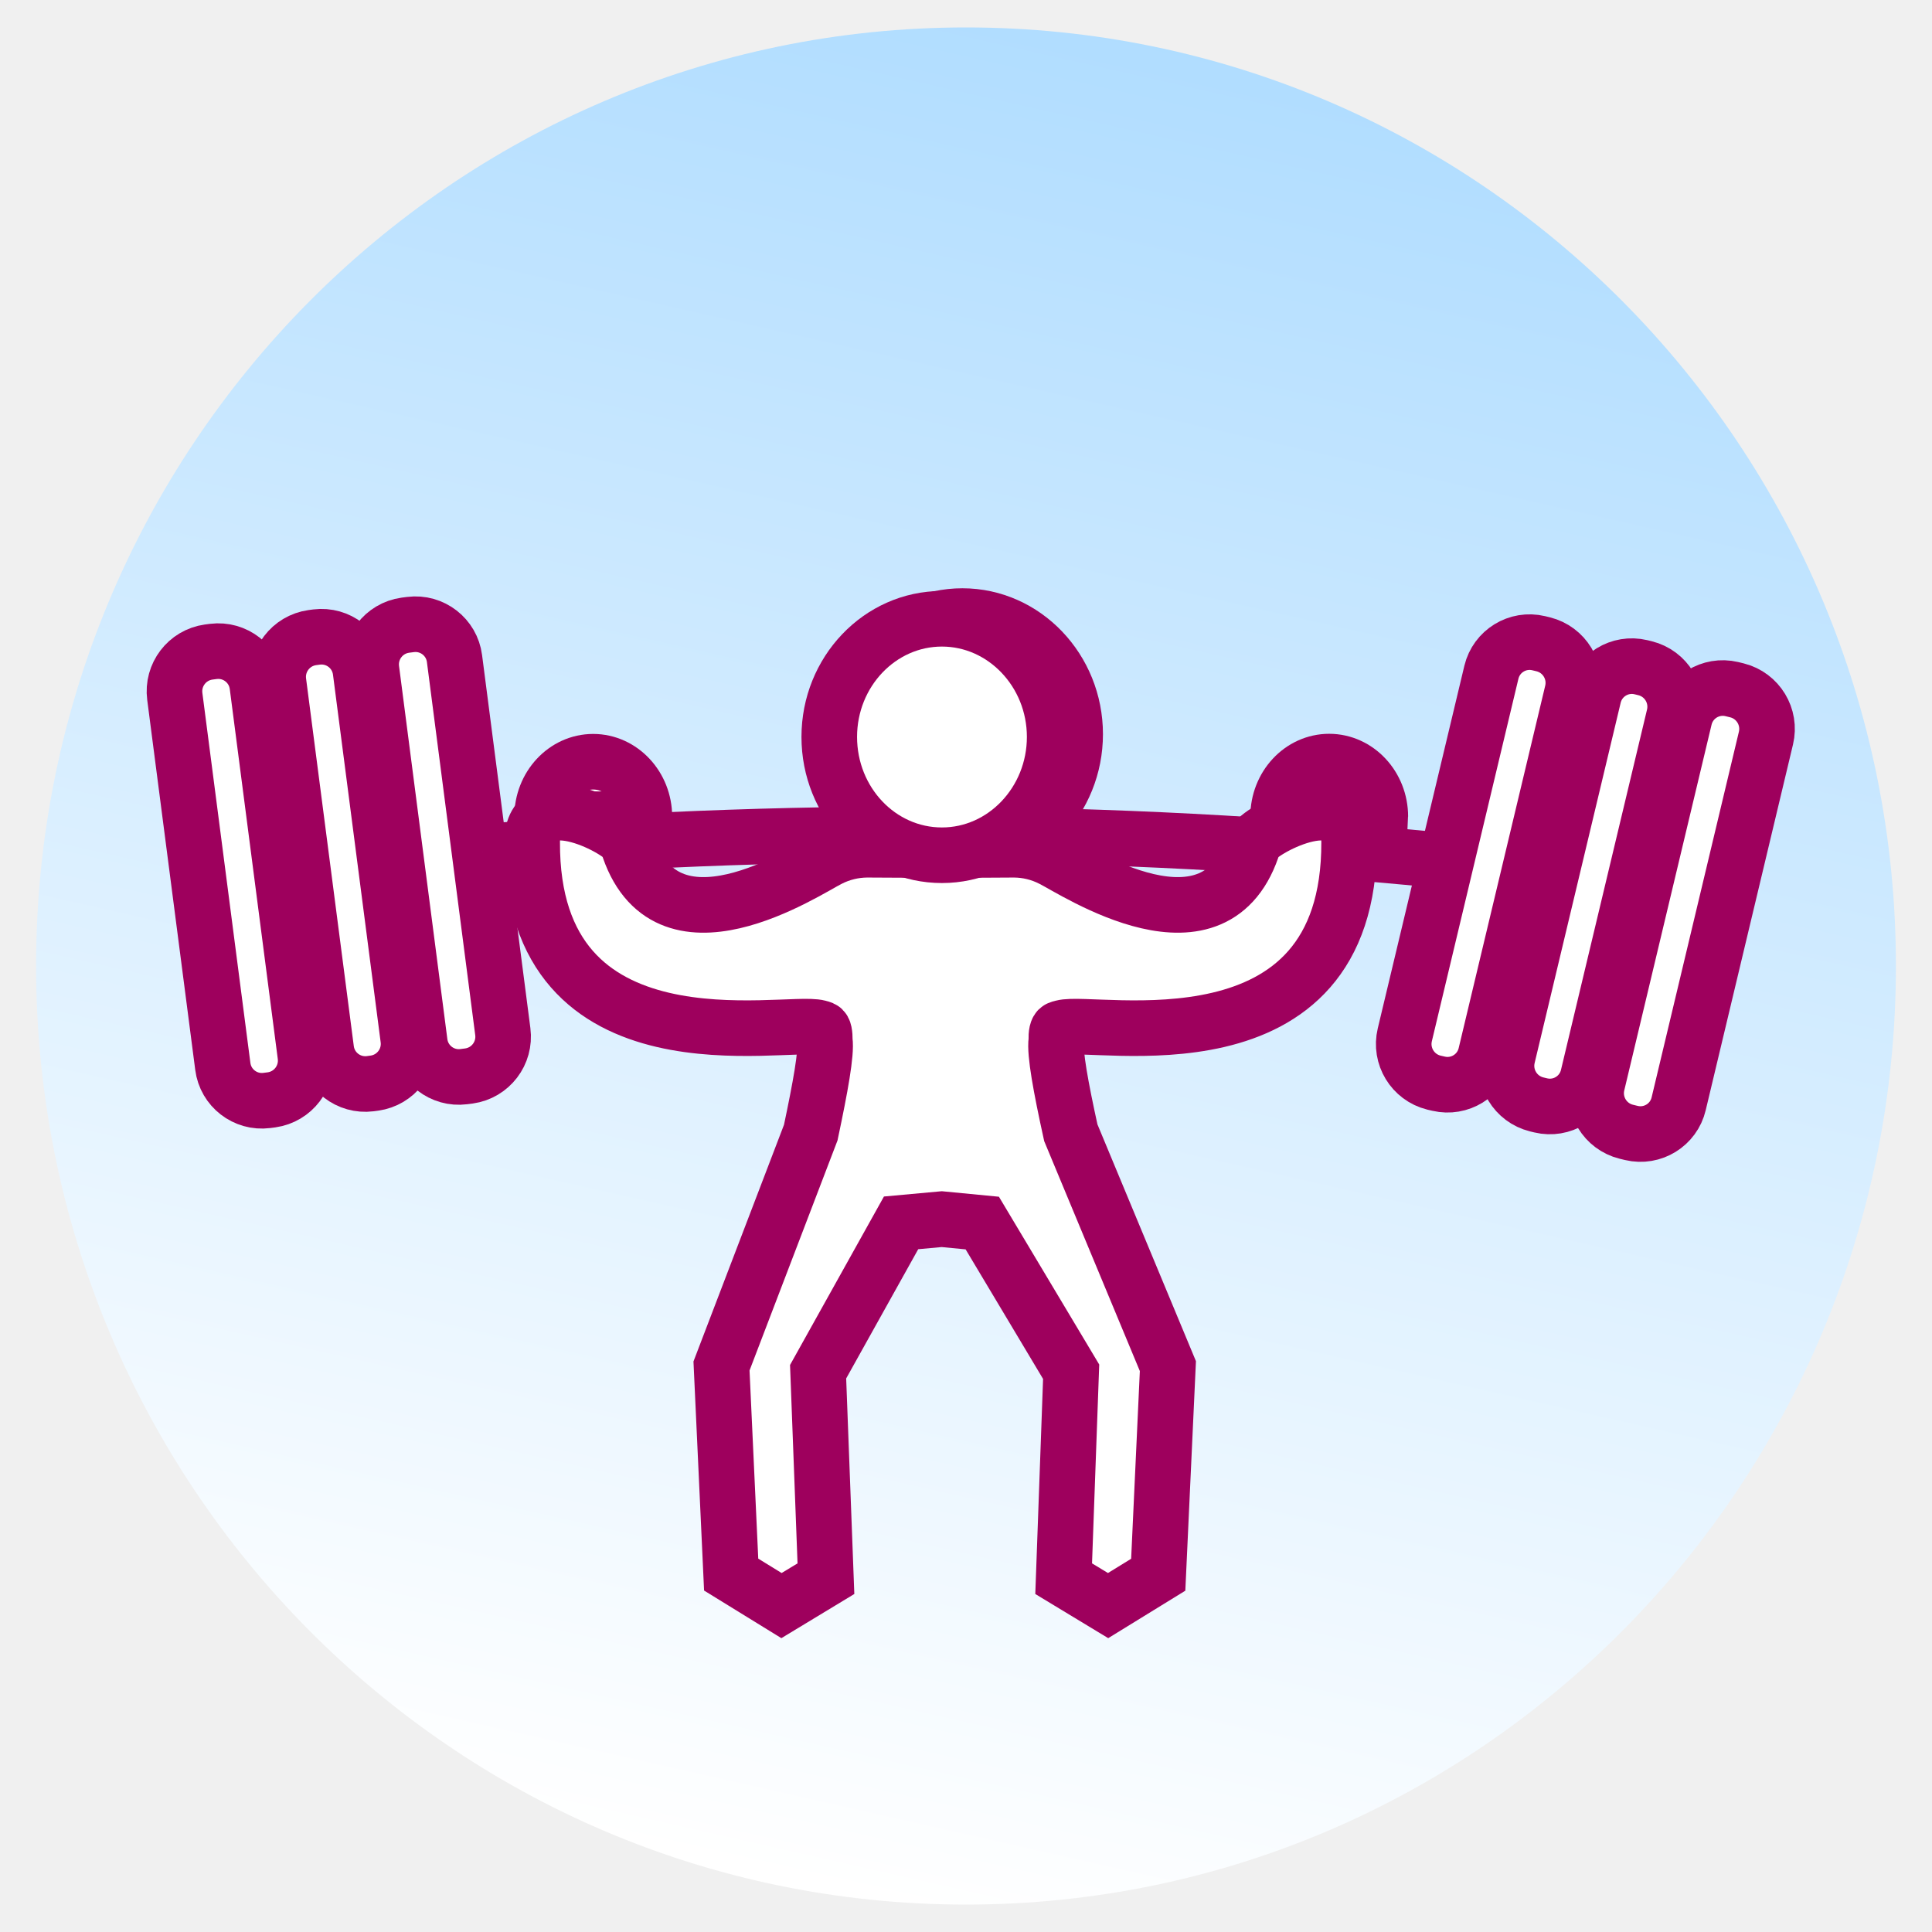
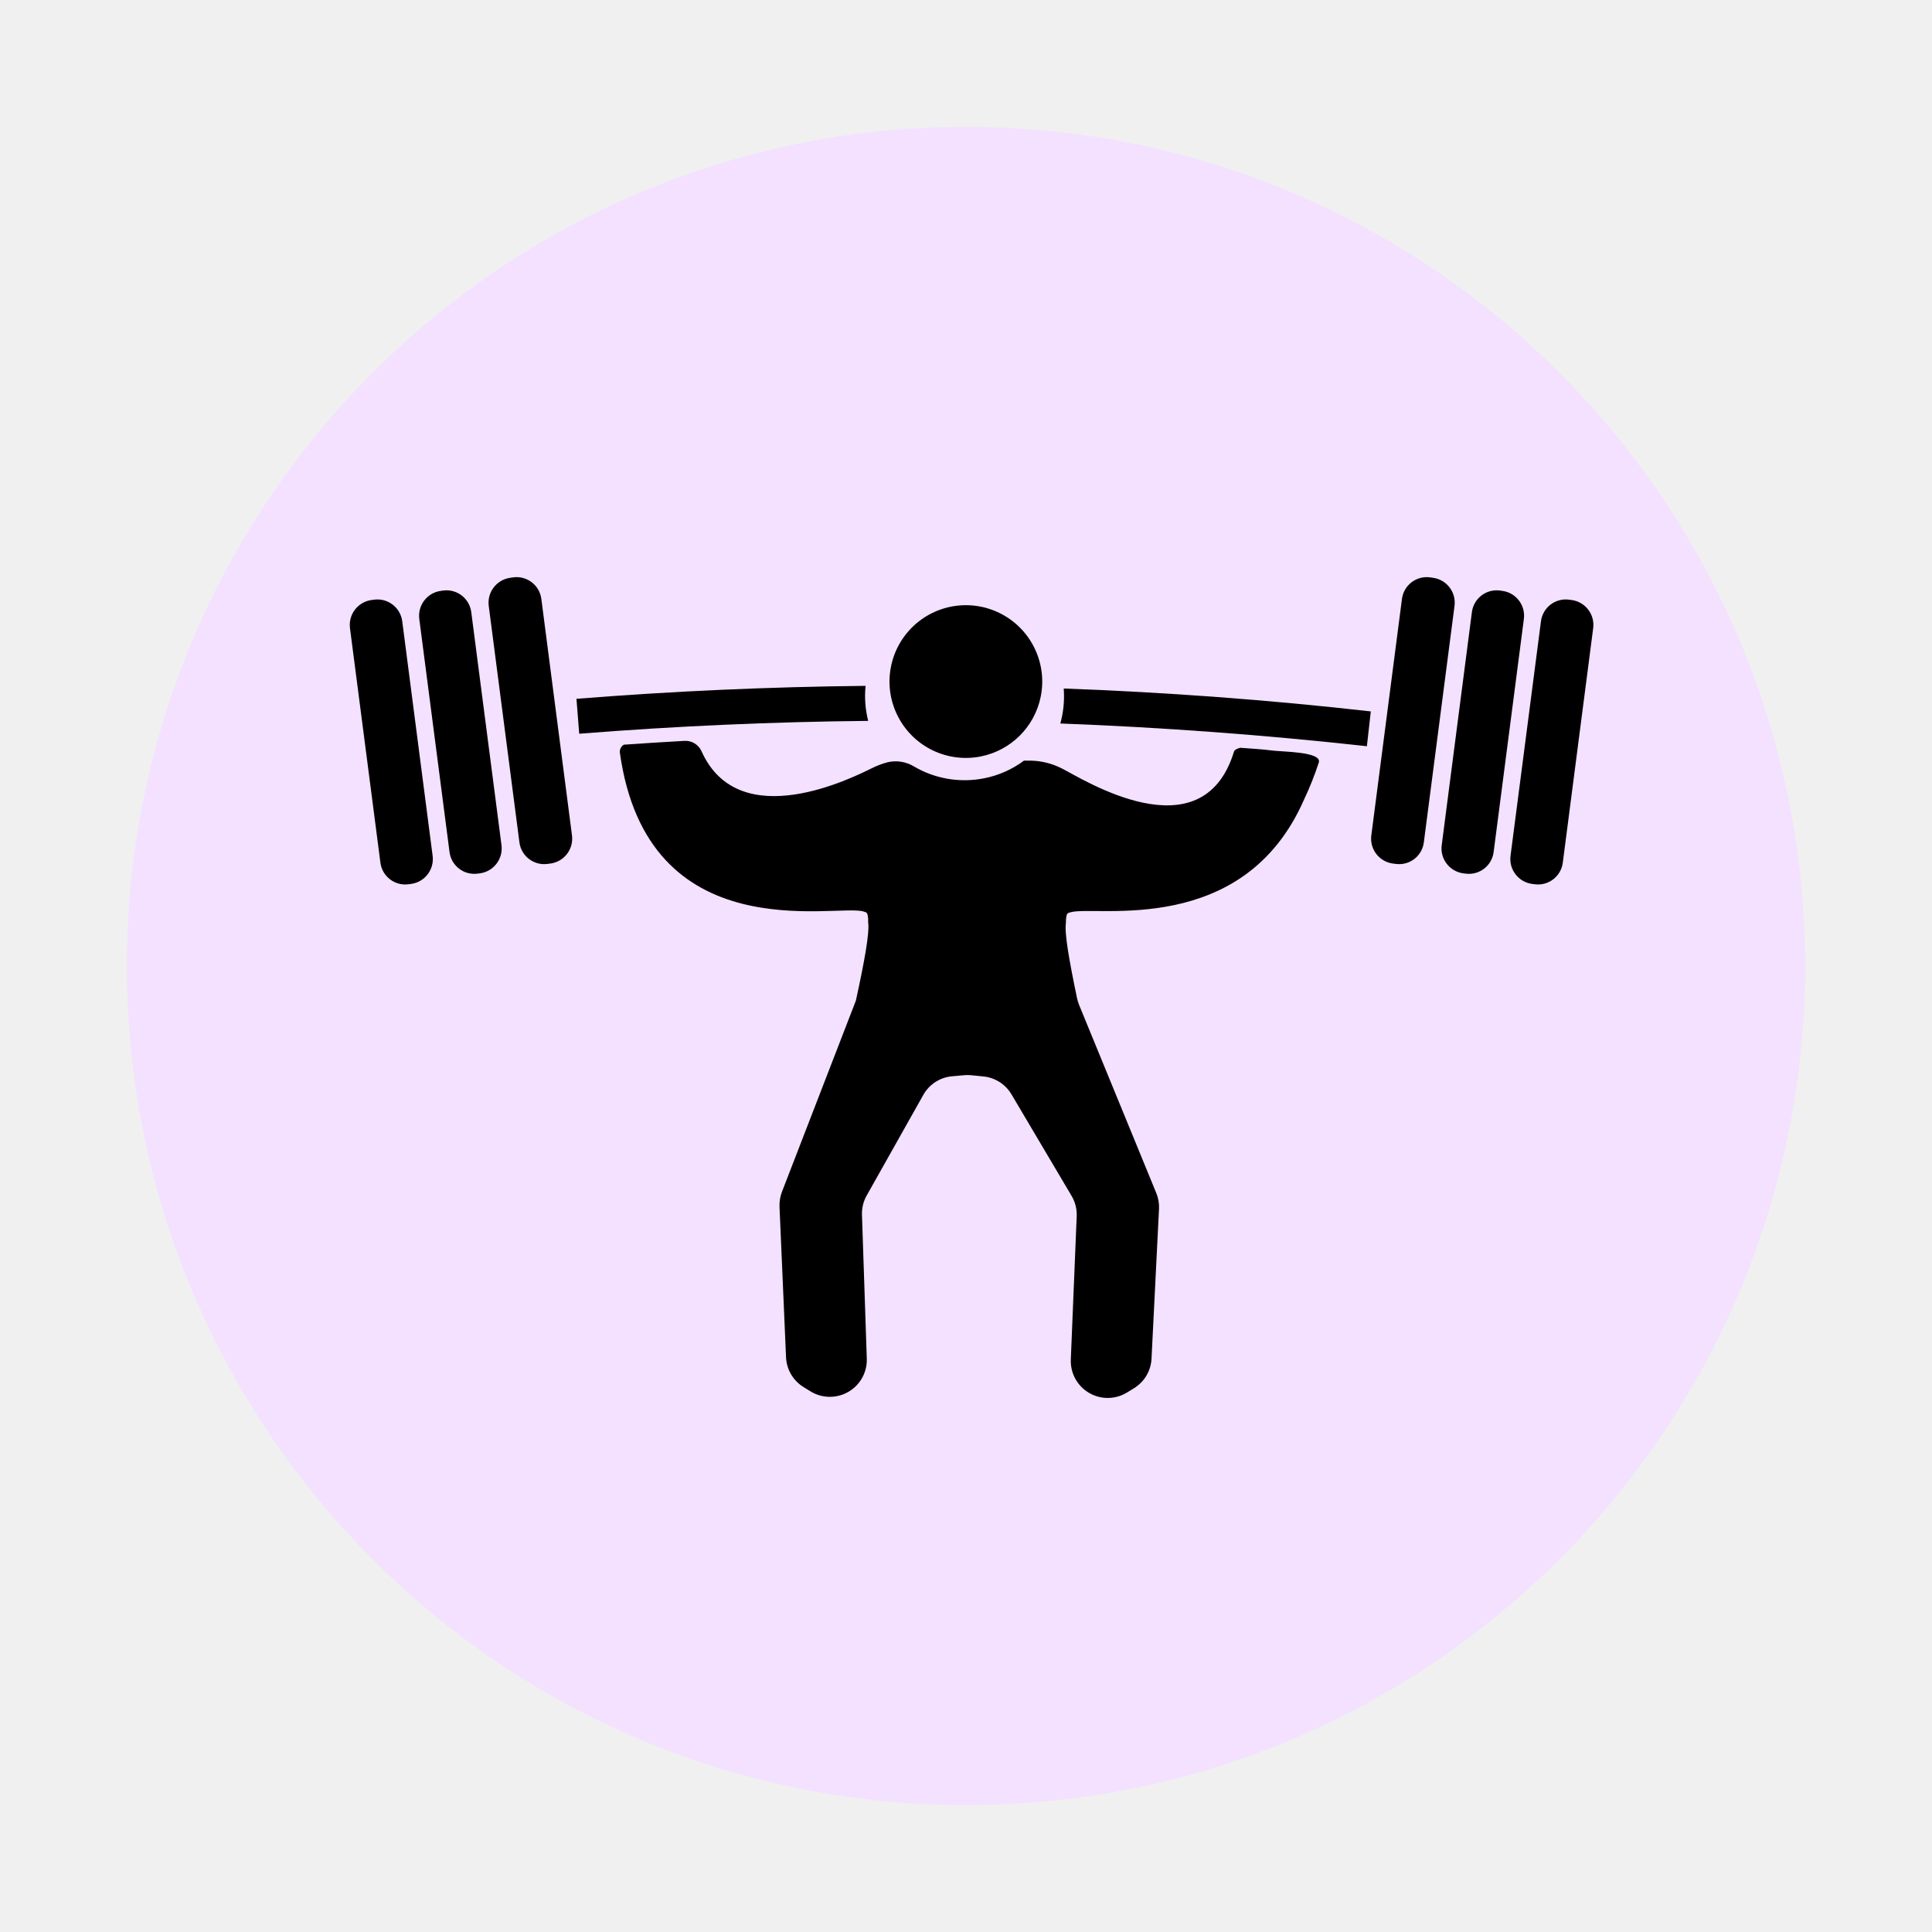
<svg xmlns="http://www.w3.org/2000/svg" id="Layer_1" data-name="Layer 1" viewBox="0 0 400 400">
  <defs>
-     <style>.cls-1{fill:url(#linear-gradient);}.cls-2{fill:#fff;stroke:#9e005d;stroke-miterlimit:10;stroke-width:11.51px;}</style>
-     <linearGradient id="linear-gradient" x1="157.57" y1="387.68" x2="255.14" y2="-43.9" gradientUnits="userSpaceOnUse">
-       <stop offset="0" stop-color="#fff" />
-       <stop offset="1" stop-color="#a5d8ff" />
-     </linearGradient>
+     <style>.cls-1{fill:#f3e1ff;}</style>
  </defs>
-   <ellipse class="cls-1" cx="200" cy="200" rx="192.53" ry="194.32" />
-   <path class="cls-2" d="M97.1,222.77l-1.09.14a8.15,8.15,0,0,1-9.1-7.06l-10-77.22a8.2,8.2,0,0,1,7-9.19L85,129.3a8.15,8.15,0,0,1,9.1,7.06l10,77.22A8.21,8.21,0,0,1,97.1,222.77Z" />
-   <path class="cls-2" d="M99.87,176.36a1105.17,1105.17,0,0,1,204.26,2.36" />
-   <path class="cls-2" d="M337.76,234.57l-1.07-.26a8.22,8.22,0,0,1-6-9.89l18.07-75.7a8.14,8.14,0,0,1,9.79-6.05l1.07.26a8.23,8.23,0,0,1,6,9.89l-18.07,75.71A8.13,8.13,0,0,1,337.76,234.57Z" />
-   <path class="cls-2" d="M319,228.86l-.87-.21a8.23,8.23,0,0,1-6-9.89l17.82-74.62a8.13,8.13,0,0,1,9.79-6l.86.21a8.22,8.22,0,0,1,6,9.88l-17.82,74.62A8.12,8.12,0,0,1,319,228.86Z" />
-   <path class="cls-2" d="M297.85,224.37l-1-.23a8.23,8.23,0,0,1-6-9.89l17.93-75.08a8.13,8.13,0,0,1,9.79-6l.95.23a8.23,8.23,0,0,1,6,9.89l-17.93,75.09A8.13,8.13,0,0,1,297.85,224.37Z" />
-   <path class="cls-2" d="M77.52,224.25l-.88.12a8.16,8.16,0,0,1-9.1-7.06L57.66,141.2a8.21,8.21,0,0,1,7-9.19l.89-.12a8.16,8.16,0,0,1,9.1,7.06l9.87,76.11A8.2,8.2,0,0,1,77.52,224.25Z" />
-   <path class="cls-2" d="M56.23,227.71l-1,.13a8.15,8.15,0,0,1-9.1-7.06l-9.94-76.59a8.21,8.21,0,0,1,7-9.19l1-.13a8.16,8.16,0,0,1,9.09,7.06l9.94,76.59A8.21,8.21,0,0,1,56.23,227.71Z" />
-   <path class="cls-2" d="M175.94,152c0-13.48,10.45-24.45,23.31-24.45s23.35,11,23.35,24.45-10.46,24.5-23.35,24.5S175.94,165.56,175.94,152Z" />
-   <path class="cls-2" d="M112.24,169.1c0-6.29,4.75-11.39,10.57-11.39s10.6,5.1,10.6,11.39a5.24,5.24,0,0,1,0,.56l-21.12-.12A2.17,2.17,0,0,1,112.24,169.1Z" />
-   <path class="cls-2" d="M264.62,169.07c0-6.29,4.75-11.39,10.57-11.39s10.59,5.1,10.59,11.39a5.24,5.24,0,0,1,0,.56l-21.12-.12A3.24,3.24,0,0,1,264.62,169.07Z" />
-   <path class="cls-2" d="M218.7,215.42c-.37,2.58.92,9.64,3,19.1l20.1,48.32-2,43.19-10.38,6.39-9.2-5.57L221.77,284l-18.4-30.78-8.39-.81-8.42.77L169.38,284,171,326.85l-9.2,5.57L151.38,326l-2-43.19,18.48-48.32v0c2-9.46,3.28-16.48,2.91-19.06,0-1.41-.14-2.26-.55-2.44a4.2,4.2,0,0,0-.7-.22c-6.8-1.85-59.56,10.34-59.34-38.46,0-12.45,19-2.26,19.7.22,7.64,25.38,37.09,5.65,41.78,3.32a17.54,17.54,0,0,1,7.87-1.92l15.22.08h1l14.18-.08a17.39,17.39,0,0,1,7.87,1.92c4.73,2.33,34.14,22.06,41.79-3.32.77-2.48,19.65-12.67,19.73-.22.18,48.8-52.58,36.61-59.37,38.46a4.07,4.07,0,0,0-.71.22C218.85,213.16,218.66,214,218.7,215.42Z" />
-   <path class="cls-2" d="M171.69,152.57c0-13.48,10.46-24.46,23.32-24.46s23.35,11,23.35,24.46-10.46,24.5-23.35,24.5S171.69,166.09,171.69,152.57Z" />
+   <circle class="cls-1" cx="200" cy="200" r="173.72" />
+   <path d="M203.09,156.61a15.81,15.81,0,1,1,12.38-12.37A15.82,15.82,0,0,1,203.09,156.61Z" />
+   <path d="M179.21,142q-29.93.3-59.86,2.68l.57,7.23q29.88-2.37,59.83-2.66A20.77,20.77,0,0,1,179.21,142Z" />
+   <path d="M220.23,142.55a21.06,21.06,0,0,1-.33,5.67c-.1.53-.23,1.05-.37,1.57Q251.42,151,283,154.5l.81-7.21Q252.23,143.72,220.23,142.55Z" />
+   <path d="M255.49,155.6c-6.59,21.57-31.55,5.54-35.57,3.54a14.72,14.72,0,0,0-6.69-1.66H212a20.24,20.24,0,0,1-8.26,3.66,20.67,20.67,0,0,1-14.47-2.43,7.34,7.34,0,0,0-5.52-.89,17,17,0,0,0-3.12,1.17c-3.81,1.87-27.59,14-35.4-3.48a3.64,3.64,0,0,0-3.52-2.12q-6.28.35-12.55.79a1.72,1.72,0,0,0-.83,1.59c5.69,41.14,44.58,31.33,50.36,32.92a4.13,4.13,0,0,1,.59.19c.35.16.5.88.47,2.08.3,2.2-.79,8.17-2.55,16.21v0l-15.3,39.57a7.79,7.79,0,0,0-.51,3.09L162.74,281a7.63,7.63,0,0,0,3.6,6.16l1.42.88a7.65,7.65,0,0,0,8,.06h0a7.64,7.64,0,0,0,3.7-6.8l-1-29.82a7.57,7.57,0,0,1,1-4l11.7-20.79a7.6,7.6,0,0,1,6-3.86l2.44-.22a7.7,7.7,0,0,1,1.44,0l2.58.26a7.63,7.63,0,0,1,5.8,3.71l12.43,21a7.59,7.59,0,0,1,1.07,4.21l-1.22,29.68a7.65,7.65,0,0,0,3.64,6.83h0a7.64,7.64,0,0,0,8,0l1.42-.87a7.6,7.6,0,0,0,3.65-6.13l1.55-31a7.53,7.53,0,0,0-.56-3.28l-16-39a8.78,8.78,0,0,1-.41-1.35c-1.61-7.7-2.62-13.43-2.31-15.56,0-1.2.14-1.92.48-2.08a3.73,3.73,0,0,1,.6-.18c5.26-1.41,35.7,5.26,48.22-23.29a64.52,64.52,0,0,0,3.08-7.75c.53-2.2-7.62-2.15-9.63-2.42-2.19-.29-4.41-.39-6.63-.57C256,155,255.59,155.3,255.49,155.6Z" />
+   <path d="M288.34,178.78l.69.09a5.15,5.15,0,0,0,5.76-4.47l6.35-48.95a5.19,5.19,0,0,0-4.43-5.82l-.69-.1a5.17,5.17,0,0,0-5.76,4.48l-6.35,49A5.19,5.19,0,0,0,288.34,178.78Z" />
+   <path d="M302.92,180.81l.56.07a5.16,5.16,0,0,0,5.76-4.47l6.26-48.25a5.19,5.19,0,0,0-4.43-5.82l-.56-.08a5.17,5.17,0,0,0-5.77,4.48L298.49,175A5.2,5.2,0,0,0,302.92,180.81Z" />
+   <path d="M317.17,183l.62.08a5.17,5.17,0,0,0,5.77-4.47l6.29-48.55a5.2,5.2,0,0,0-4.43-5.83l-.61-.08a5.17,5.17,0,0,0-5.77,4.48l-6.3,48.55A5.2,5.2,0,0,0,317.17,183Z" />
+   <path d="M114,178.78l-.69.09a5.17,5.17,0,0,1-5.77-4.47l-6.35-48.95a5.2,5.2,0,0,1,4.43-5.82l.69-.1a5.17,5.17,0,0,1,5.77,4.48l6.35,49A5.2,5.2,0,0,1,114,178.78Z" />
+   <path d="M99.4,180.81l-.56.07a5.17,5.17,0,0,1-5.77-4.47l-6.26-48.25a5.2,5.2,0,0,1,4.43-5.82l.56-.08a5.17,5.17,0,0,1,5.77,4.48L103.83,175A5.21,5.21,0,0,1,99.4,180.81Z" />
+   <path d="M85.14,183l-.61.08a5.17,5.17,0,0,1-5.77-4.47l-6.3-48.55a5.21,5.21,0,0,1,4.43-5.83l.62-.08a5.18,5.18,0,0,1,5.77,4.48l6.29,48.55A5.19,5.19,0,0,1,85.14,183Z" />
</svg>
